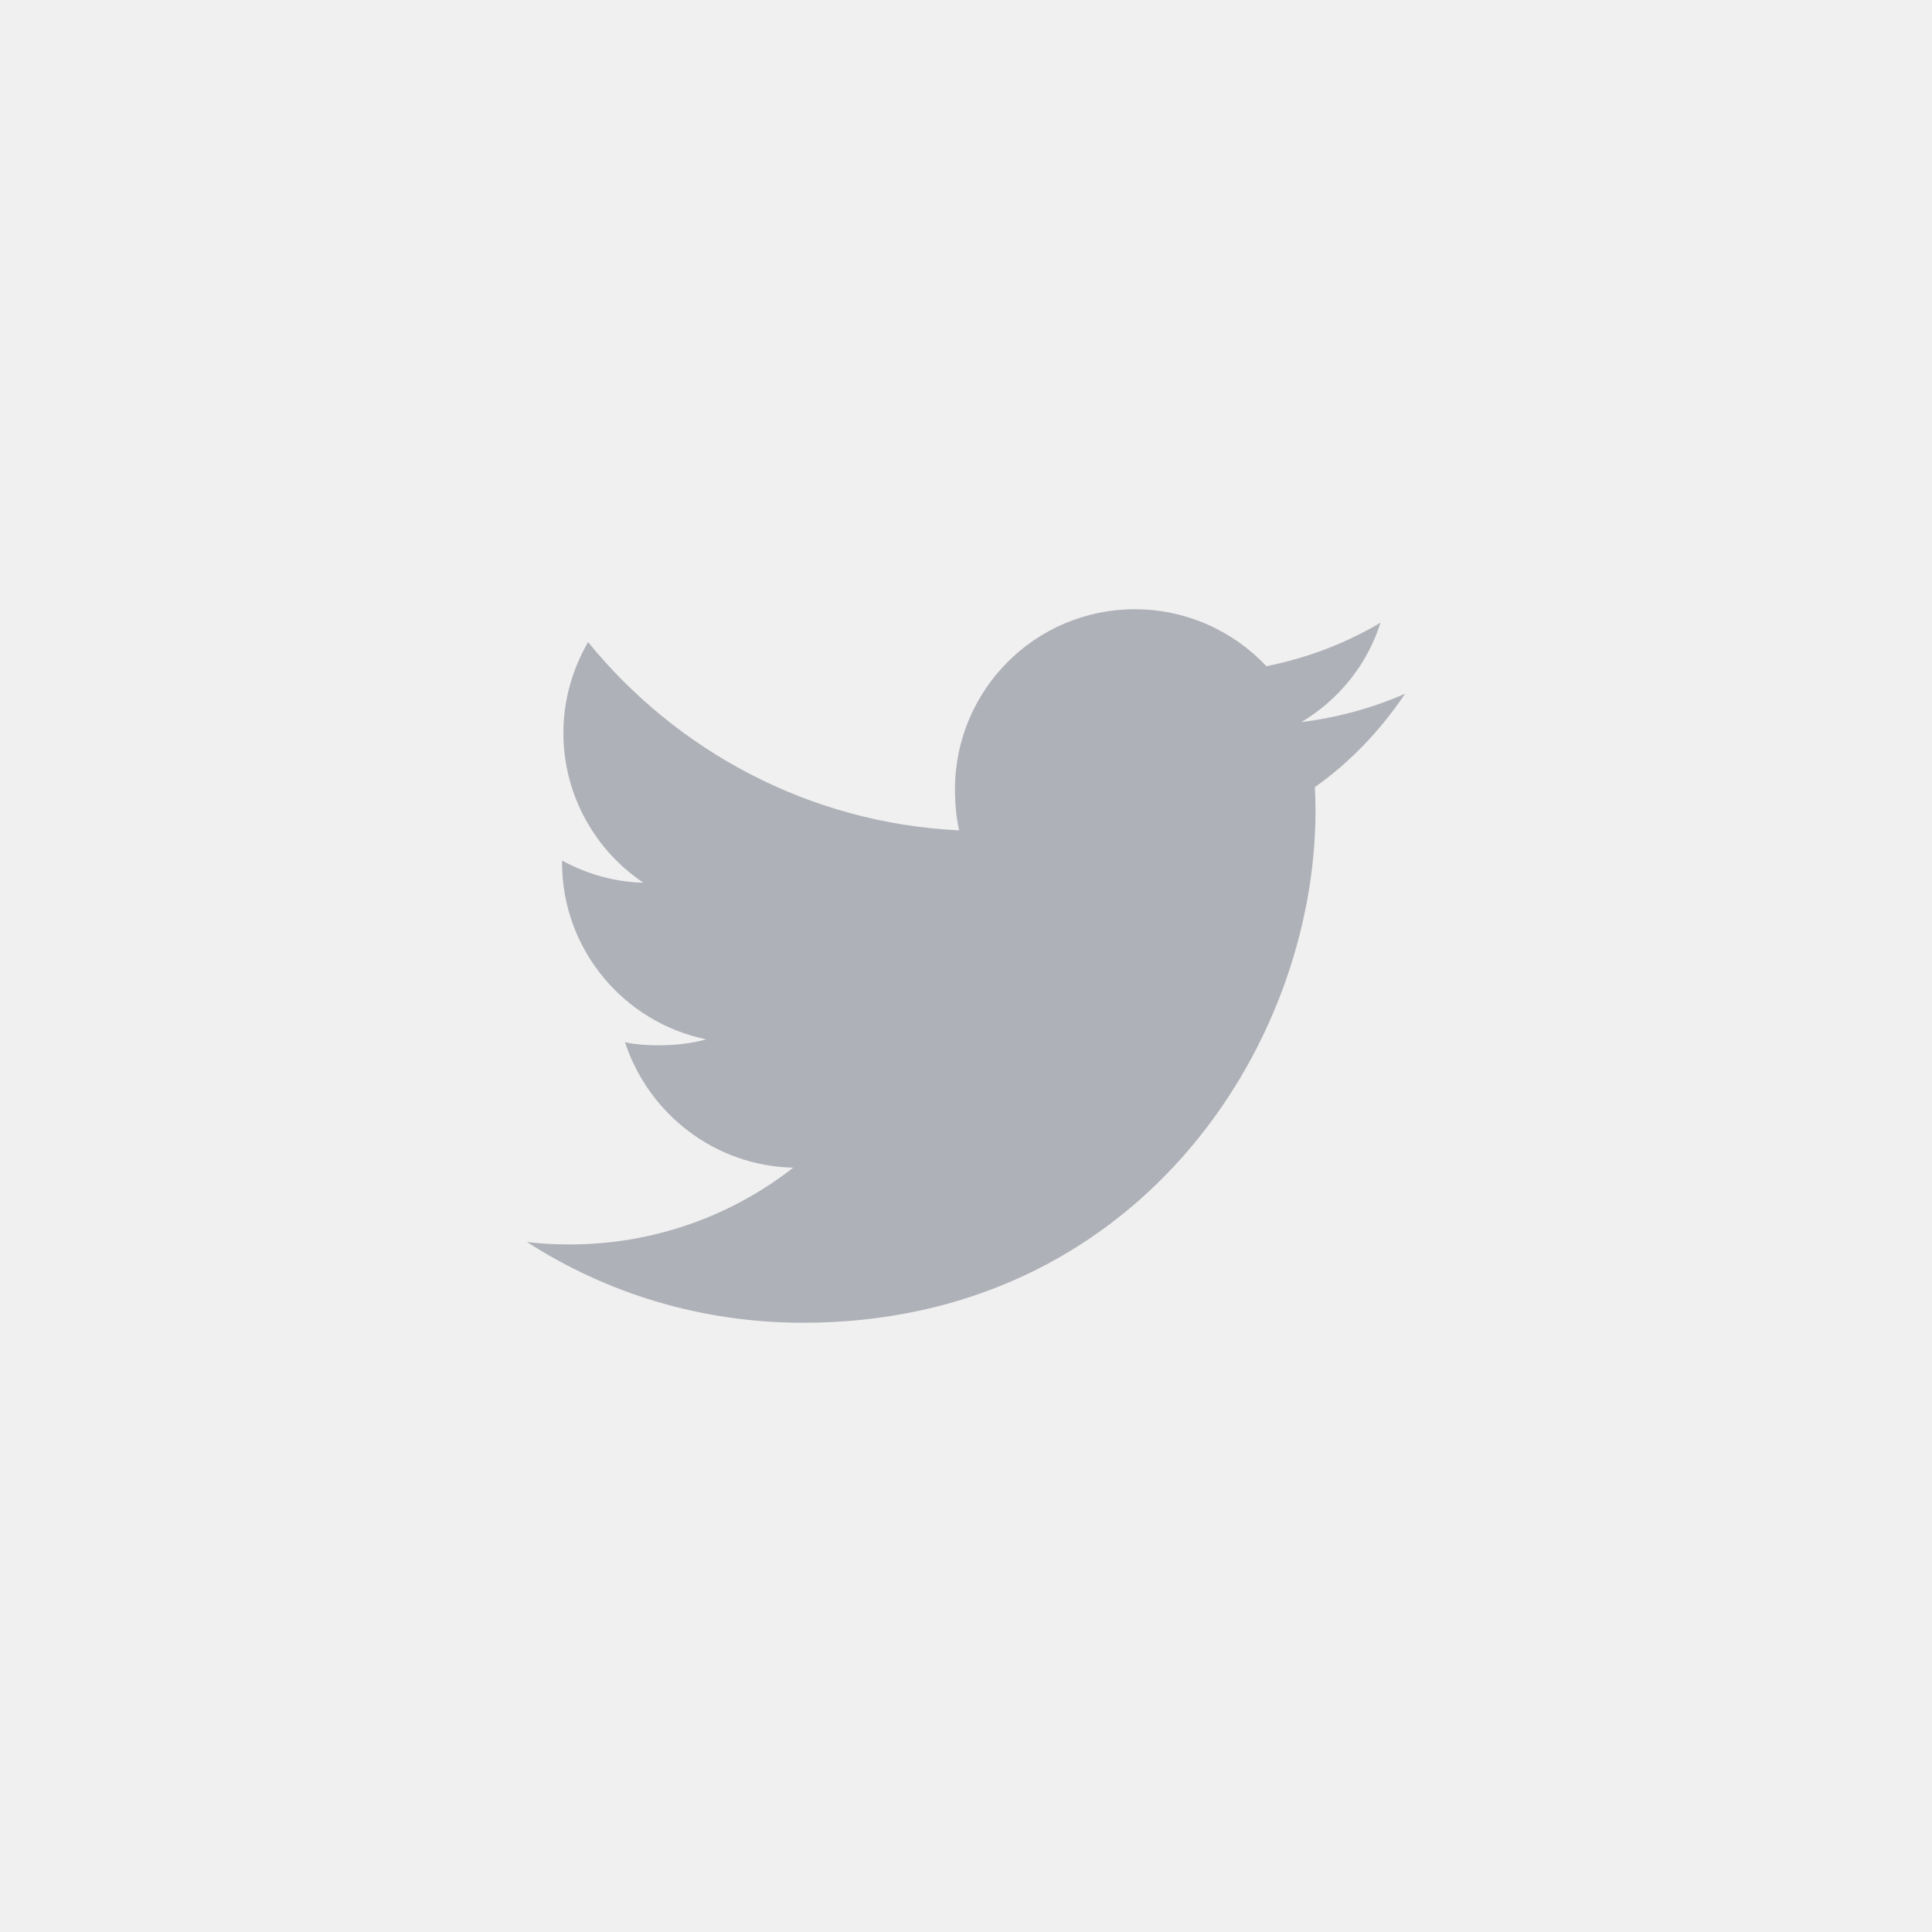
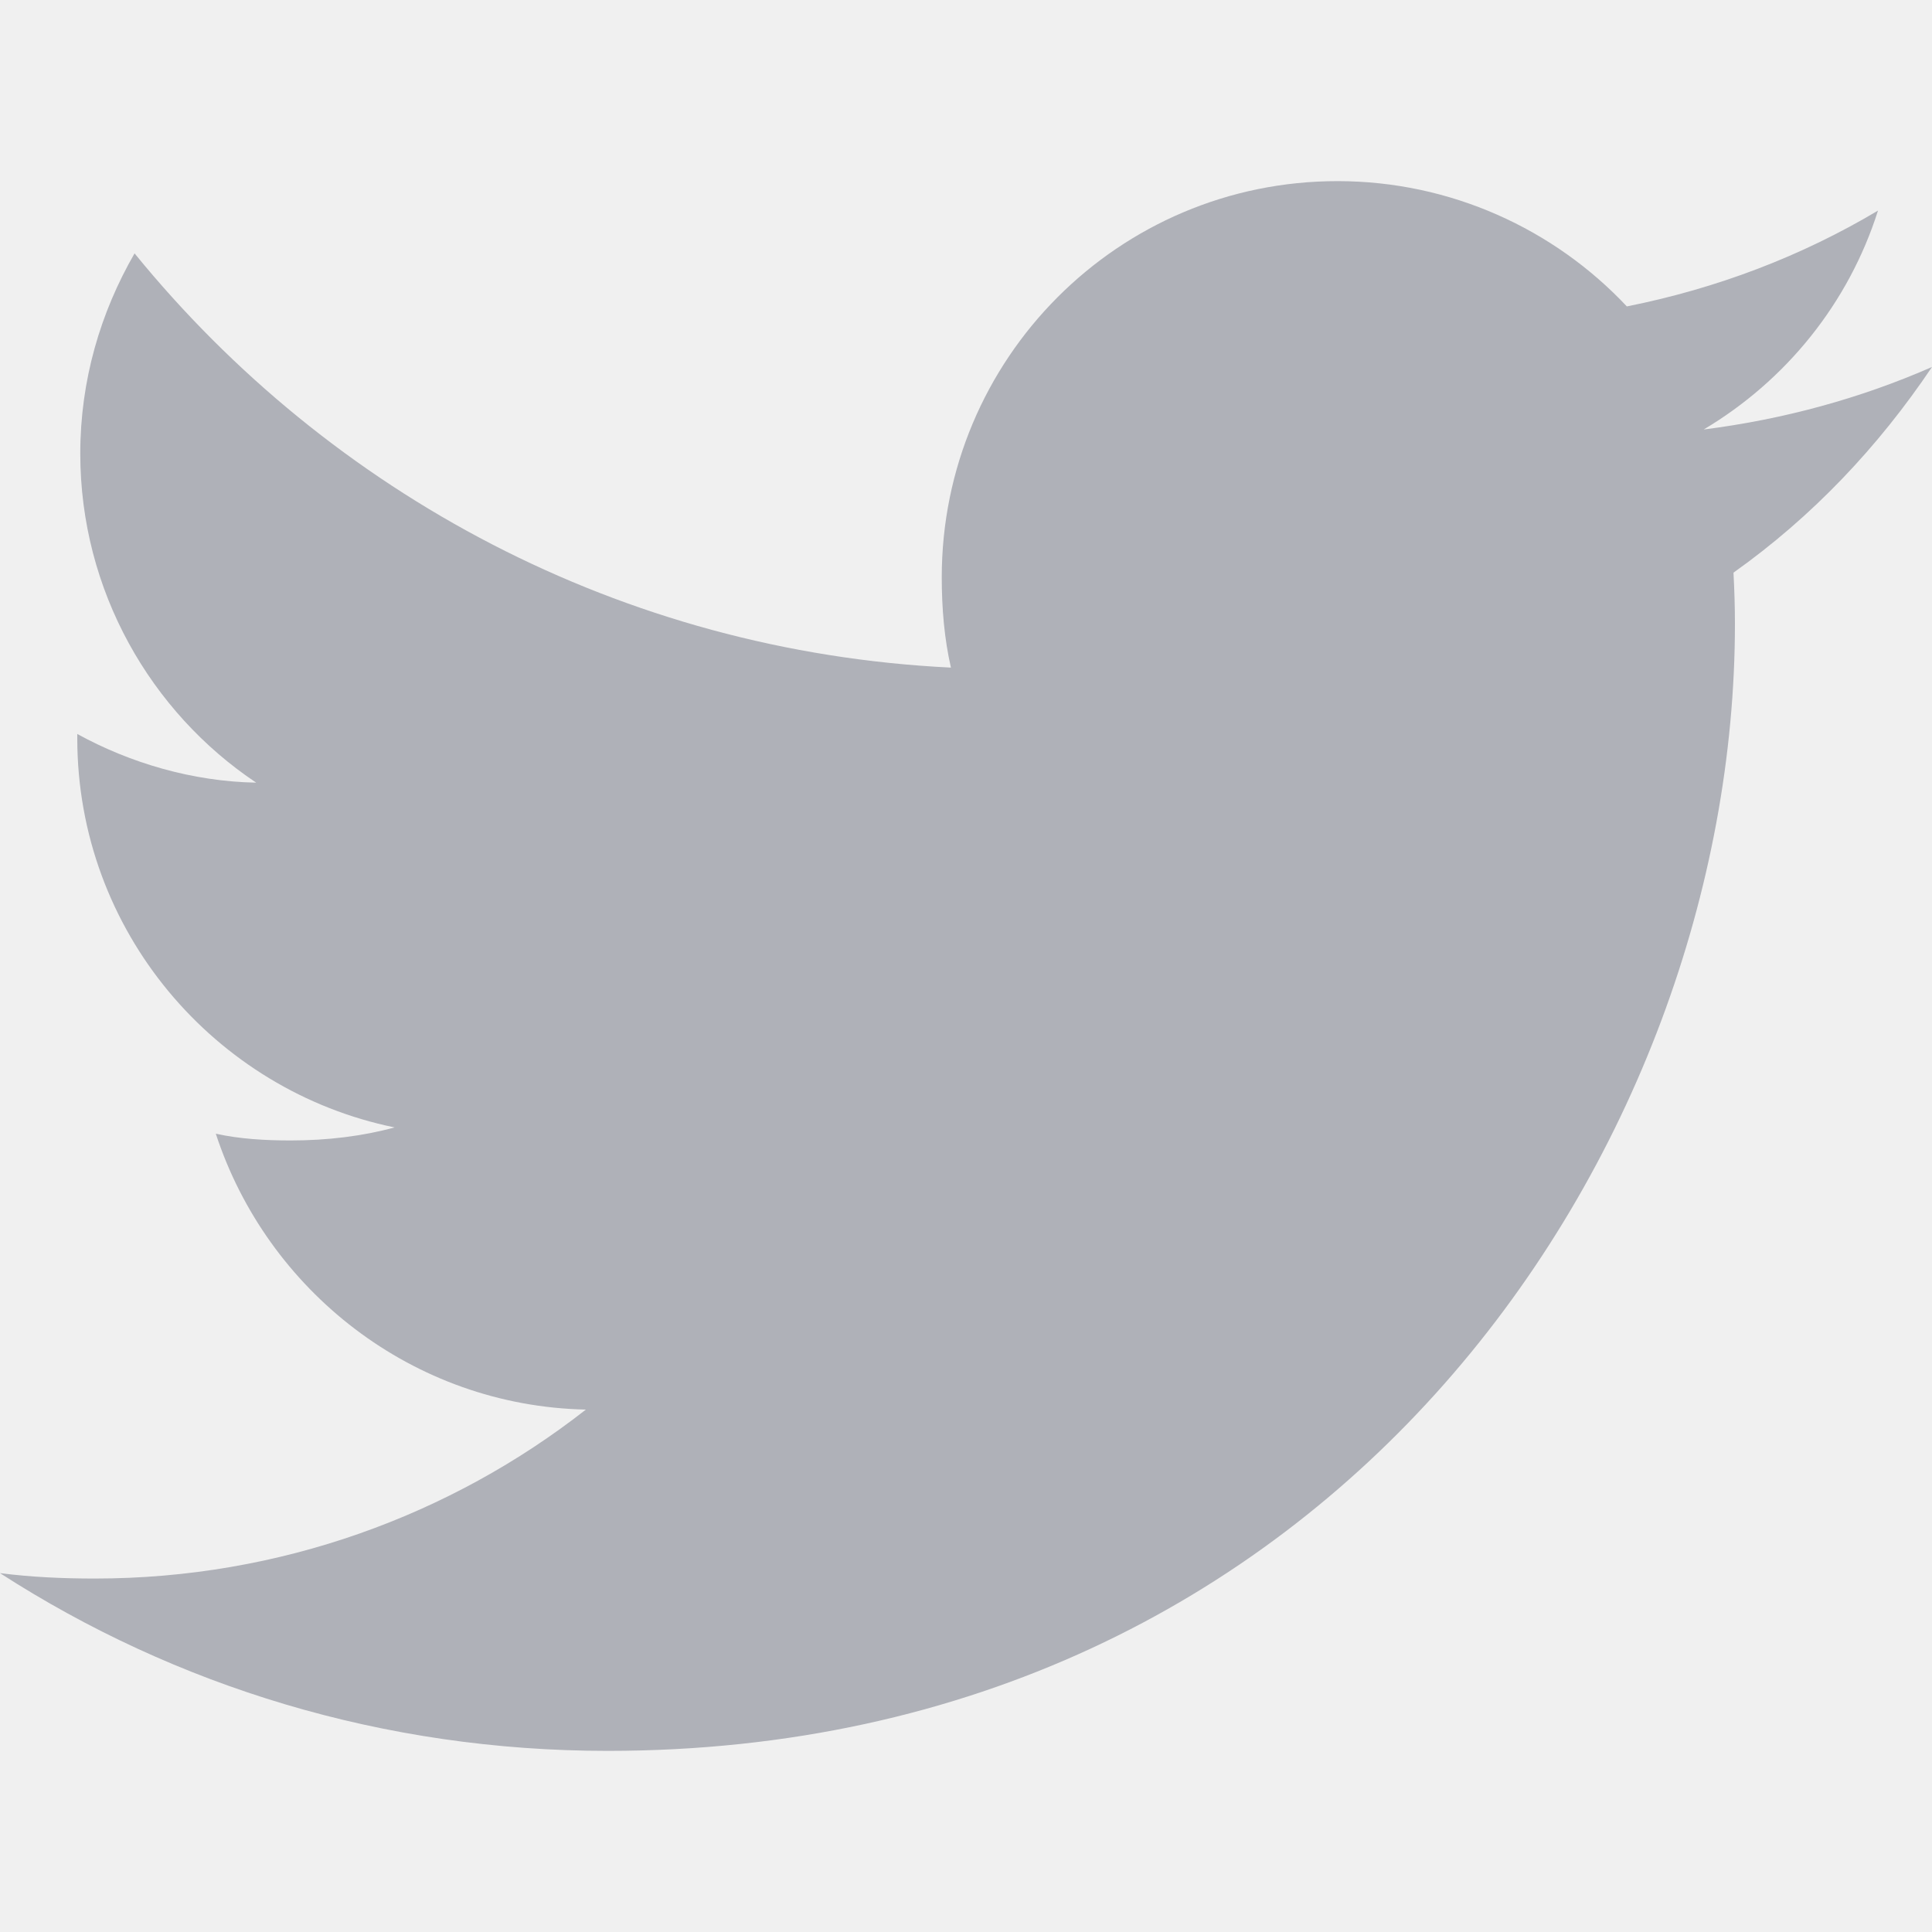
- <svg xmlns="http://www.w3.org/2000/svg" width="44" height="44" viewBox="0 0 44 44" fill="none">
+ <svg xmlns="http://www.w3.org/2000/svg" width="20" height="20" viewBox="0 0 20 20" fill="none">
  <g clip-path="url(#clip0)">
-     <path d="M32 15.799C31.256 16.125 30.464 16.341 29.637 16.446C30.488 15.939 31.136 15.141 31.441 14.18C30.649 14.652 29.774 14.986 28.841 15.172C28.089 14.371 27.016 13.875 25.846 13.875C23.576 13.875 21.749 15.717 21.749 17.976C21.749 18.301 21.776 18.614 21.844 18.911C18.435 18.745 15.419 17.111 13.393 14.623C13.039 15.236 12.831 15.939 12.831 16.695C12.831 18.115 13.562 19.374 14.652 20.102C13.994 20.09 13.348 19.899 12.8 19.598C12.8 19.61 12.8 19.626 12.8 19.642C12.8 21.635 14.221 23.29 16.085 23.671C15.751 23.762 15.387 23.806 15.01 23.806C14.748 23.806 14.482 23.791 14.234 23.736C14.765 25.36 16.273 26.554 18.065 26.593C16.67 27.684 14.899 28.341 12.981 28.341C12.645 28.341 12.322 28.326 12 28.285C13.816 29.456 15.969 30.125 18.29 30.125C25.835 30.125 29.96 23.875 29.96 18.457C29.96 18.276 29.954 18.101 29.945 17.927C30.759 17.35 31.442 16.629 32 15.799Z" fill="#AFB1B8" />
+     <path d="M20 3.799C19.256 4.125 18.464 4.341 17.637 4.446C18.488 3.939 19.136 3.141 19.441 2.18C18.649 2.652 17.774 2.986 16.841 3.172C16.089 2.371 15.016 1.875 13.846 1.875C11.576 1.875 9.749 3.717 9.749 5.976C9.749 6.301 9.776 6.614 9.844 6.911C6.435 6.745 3.419 5.111 1.393 2.623C1.039 3.236 0.831 3.939 0.831 4.695C0.831 6.115 1.562 7.374 2.652 8.102C1.994 8.09 1.347 7.899 0.8 7.598C0.8 7.61 0.8 7.626 0.8 7.643C0.8 9.635 2.221 11.29 4.085 11.671C3.751 11.762 3.388 11.806 3.01 11.806C2.748 11.806 2.482 11.791 2.234 11.736C2.765 13.36 4.272 14.554 6.065 14.592C4.67 15.684 2.899 16.341 0.981 16.341C0.645 16.341 0.323 16.326 0 16.285C1.816 17.456 3.969 18.125 6.29 18.125C13.835 18.125 17.96 11.875 17.96 6.457C17.96 6.276 17.954 6.101 17.945 5.928C18.759 5.35 19.442 4.629 20 3.799Z" fill="#AFB1B8" />
  </g>
  <defs>
    <clipPath id="clip0">
-       <rect x="12" y="12" width="20" height="20" fill="white" />
+       <rect width="20" height="20" fill="white" />
    </clipPath>
  </defs>
</svg>
